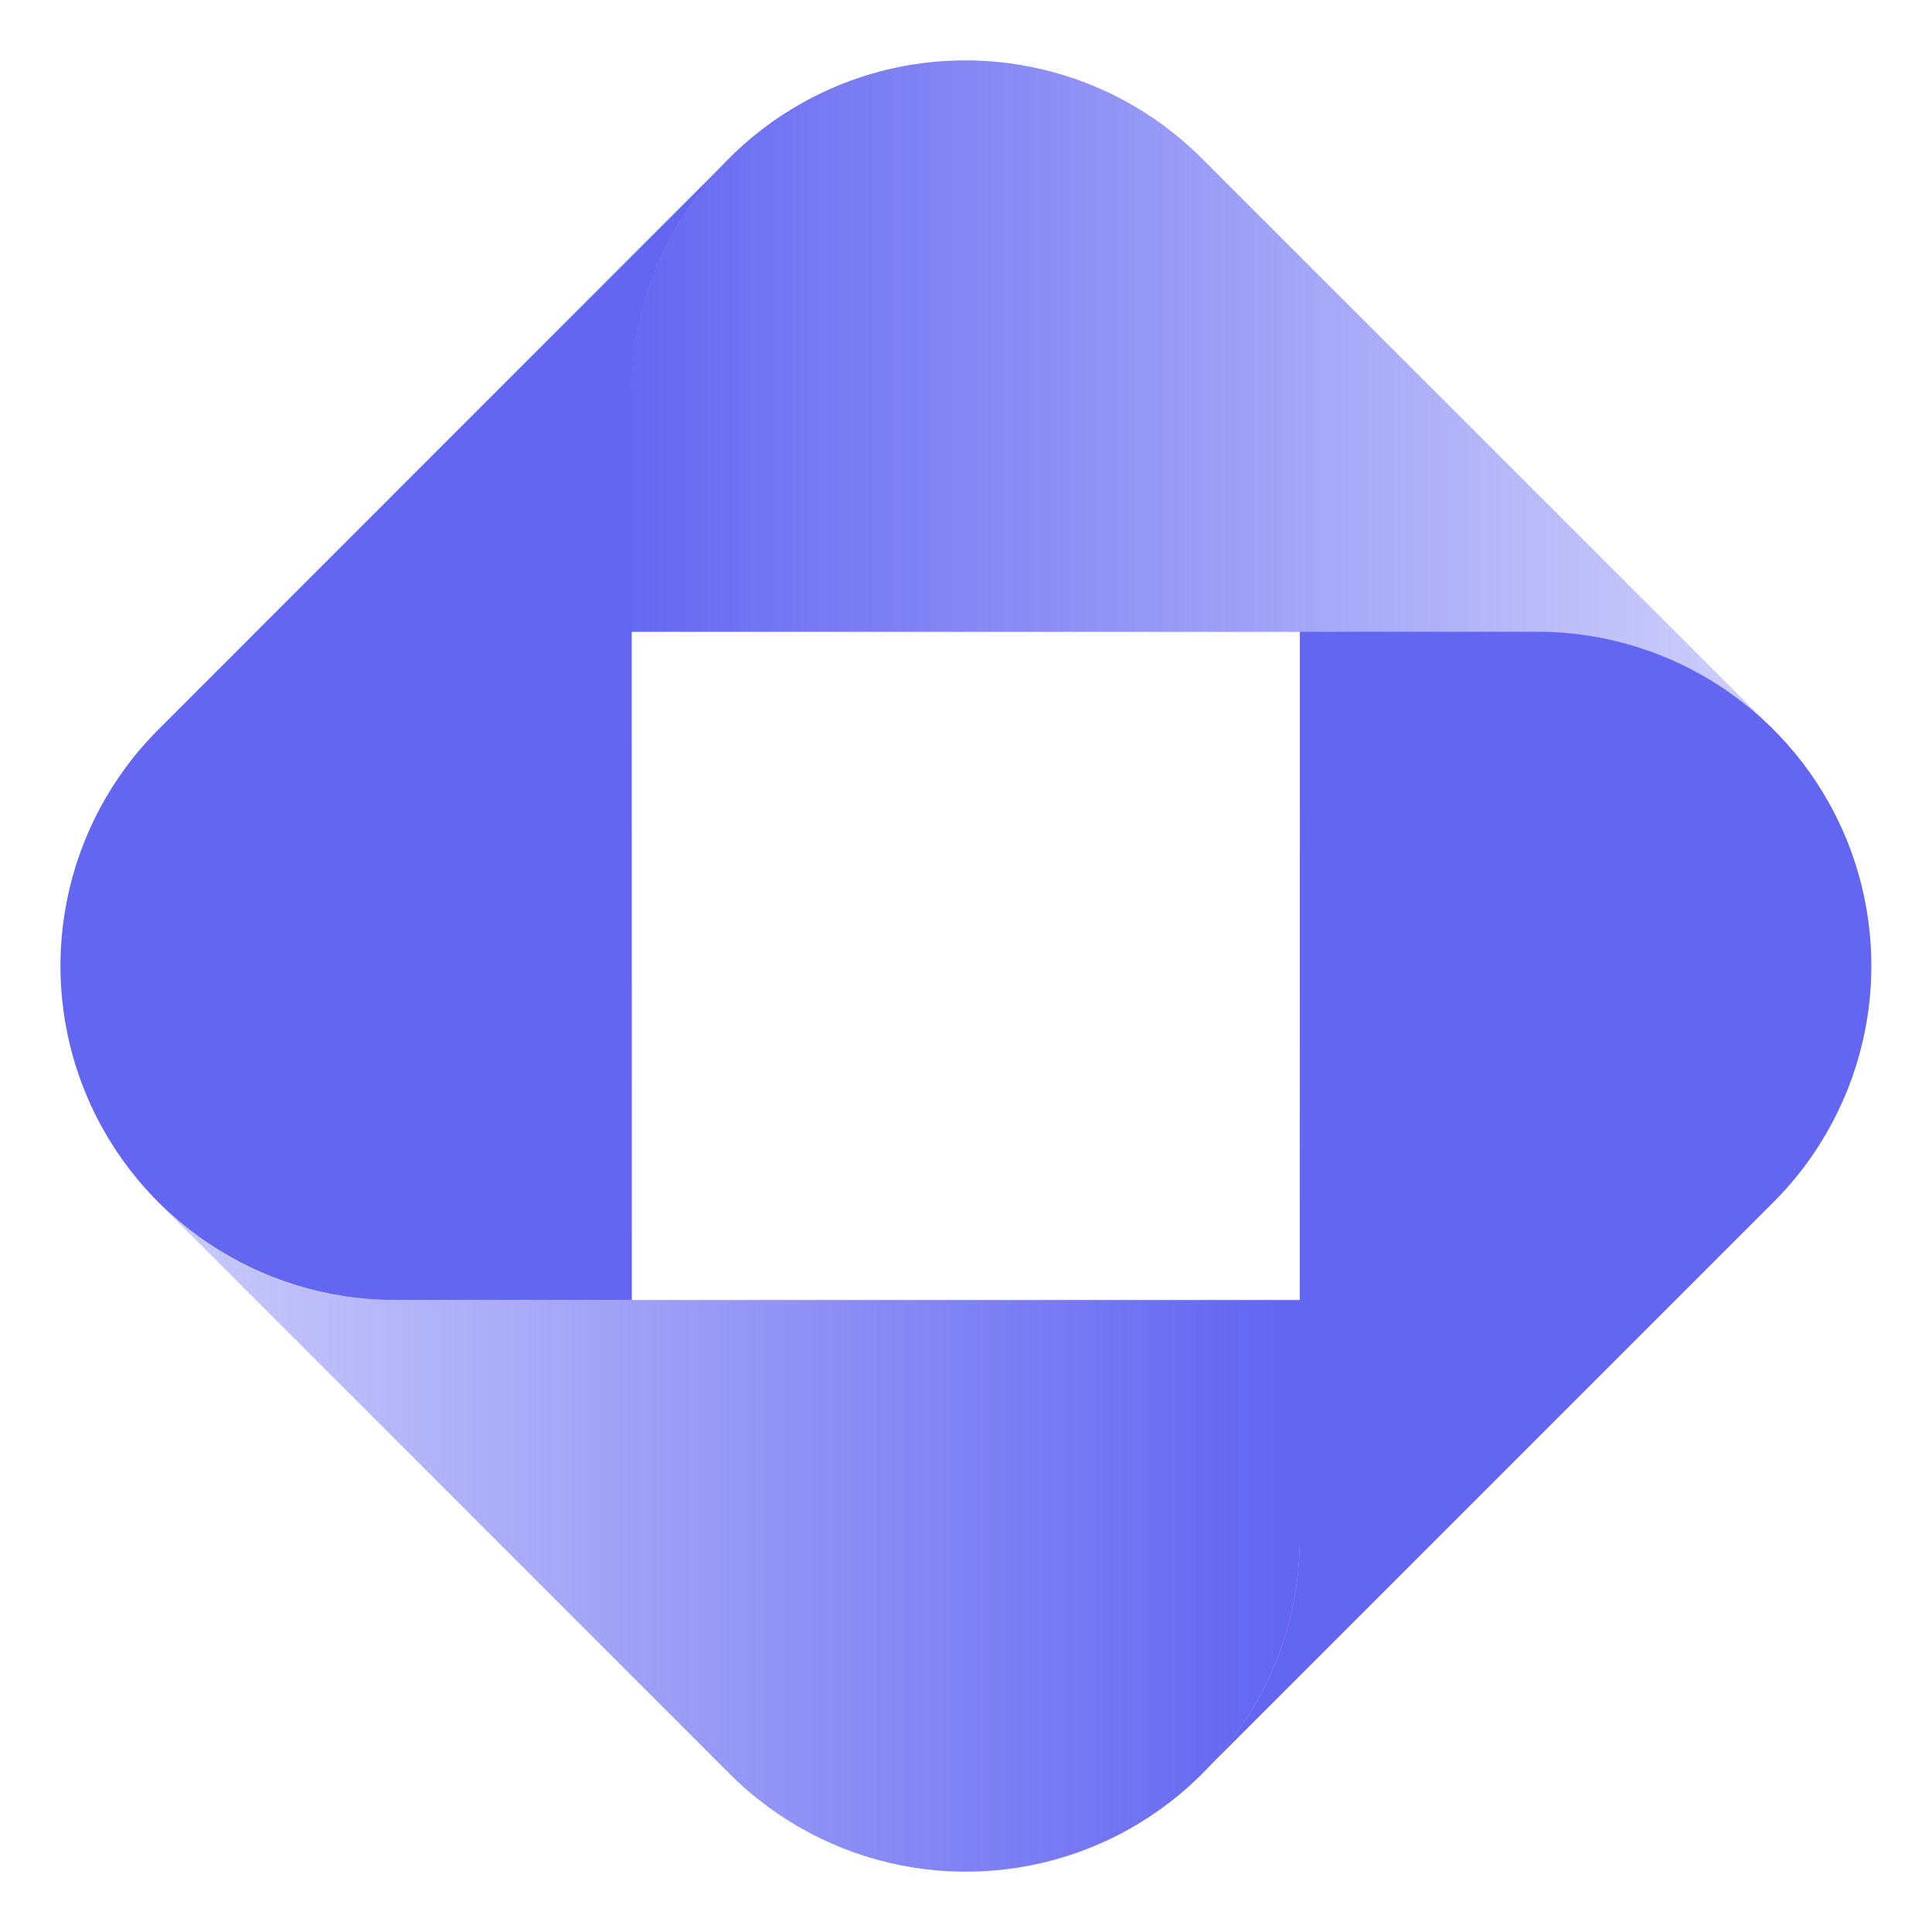
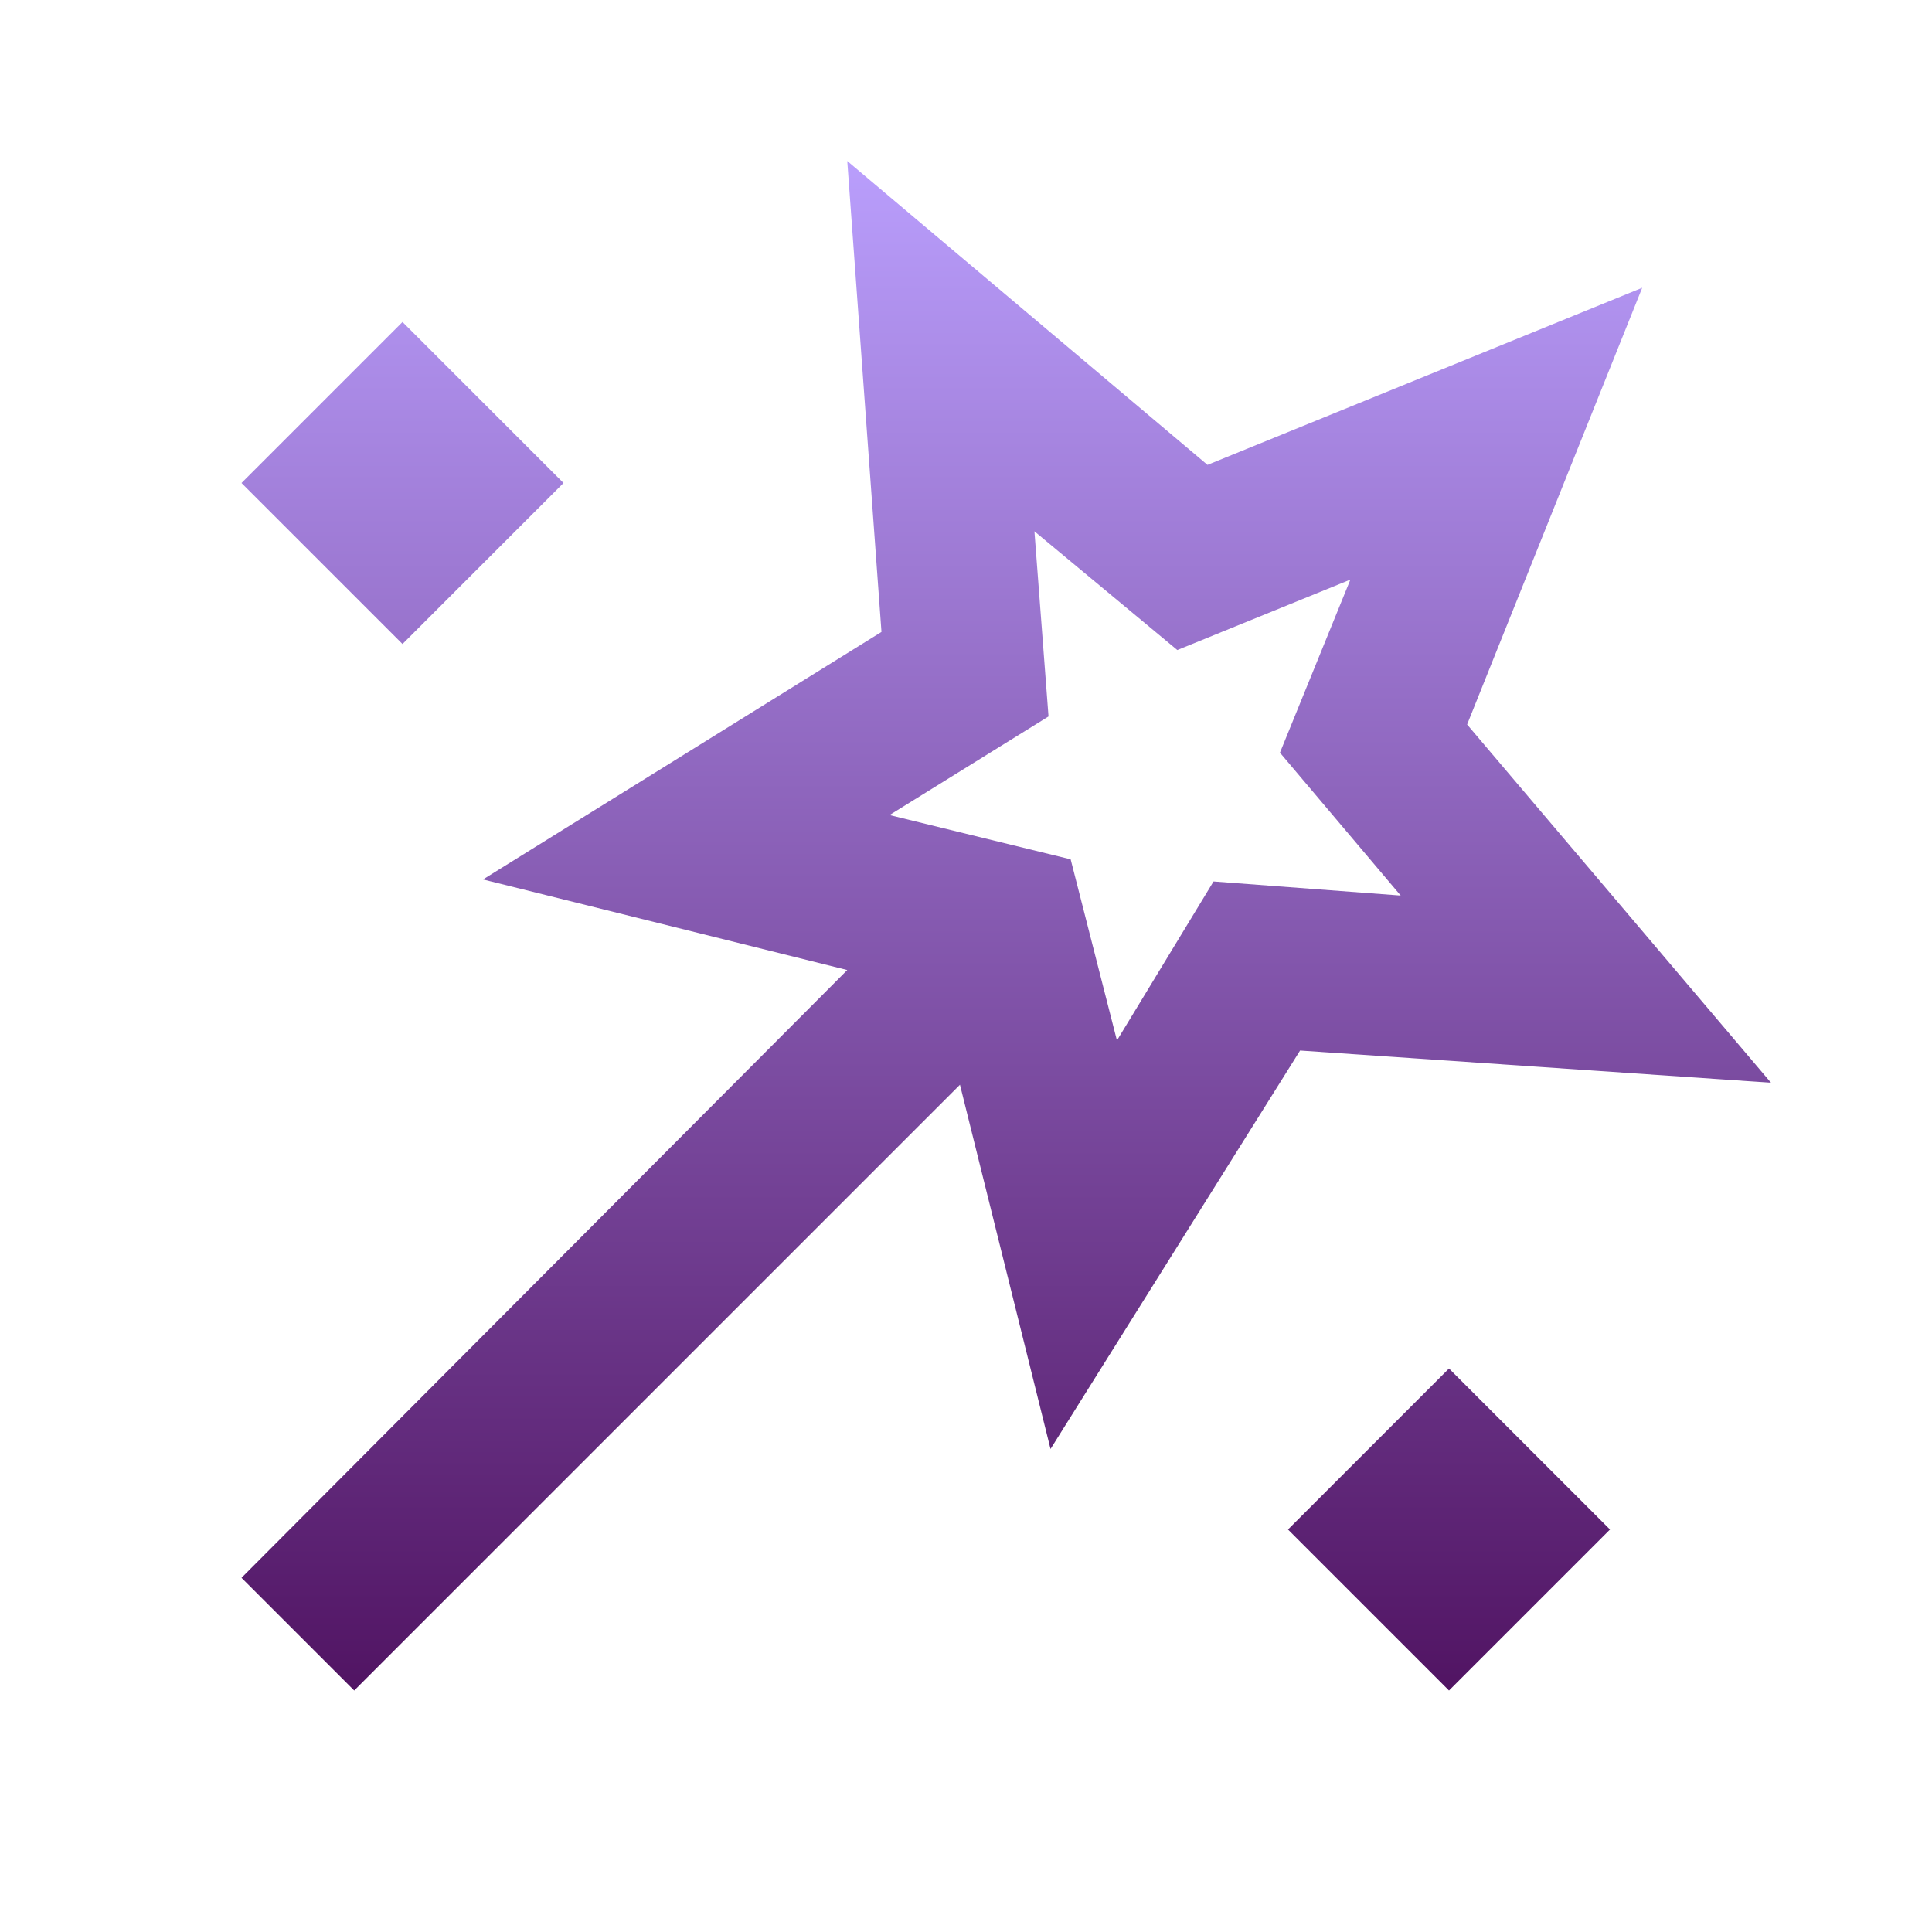
- <svg xmlns="http://www.w3.org/2000/svg" width="32" height="32" fill="none">
-   <path fill="url(#a)" d="M25.46 10.467a5.509 5.509 0 0 1 3.909 1.617l-1.62-1.62-7.847-7.844a5.533 5.533 0 0 0-9.445 3.911v3.934l15.002.002Z" />
-   <path fill="#6366F1" d="M10.463 6.534a5.518 5.518 0 0 1 1.617-3.91l-1.62 1.62-7.84 7.843a5.534 5.534 0 0 0 3.911 9.445h3.934l-.002-14.998ZM21.528 25.465a5.507 5.507 0 0 1-1.618 3.91l1.62-1.62 7.847-7.847a5.534 5.534 0 0 0-3.913-9.445H21.53l-.002 15.002Z" />
-   <path fill="url(#b)" d="M6.529 21.532a5.507 5.507 0 0 1-3.908-1.618l1.62 1.62 7.845 7.847a5.533 5.533 0 0 0 9.445-3.914v-3.935H6.529Z" />
+ <svg xmlns="http://www.w3.org/2000/svg" width="700" height="700" viewBox="0 0 700 700" fill="none">
+   <path d="M128.333 612.5L87.5 571.667L306.979 351.458L175 318.646L319.375 228.958L306.979 58.333L437.5 168.438L595 104.271L531.562 262.5L641.667 392.292L471.042 380.625L380.625 525L347.812 393.021L128.333 612.5ZM145.833 233.333L87.5 175L145.833 116.667L204.167 175L145.833 233.333ZM404.688 376.979L439.688 319.375L507.5 324.479L463.75 272.708L489.271 210L426.562 235.521L374.792 192.5L379.896 259.583L322.292 295.312L387.917 311.354L404.688 376.979ZM525 612.5L466.667 554.167L525 495.833L583.333 554.167L525 612.5Z" fill="url(#paint0_linear_109_10)" />
  <defs>
-     <linearGradient id="a" x1="10" x2="29" y1="11" y2="11" gradientUnits="userSpaceOnUse">
-       <stop stop-color="#6366F1" />
-       <stop offset="1" stop-color="#6366F1" stop-opacity=".32" />
-     </linearGradient>
-     <linearGradient id="b" x1="2.164" x2="21.162" y1="29.916" y2="29.916" gradientUnits="userSpaceOnUse">
-       <stop stop-color="#6366F1" stop-opacity=".32" />
-       <stop offset="1" stop-color="#6366F1" />
+     <linearGradient id="paint0_linear_109_10" x1="364.583" y1="58.333" x2="364.583" y2="612.5" gradientUnits="userSpaceOnUse">
+       <stop stop-color="#B99EFC" />
+       <stop offset="1" stop-color="#511463" />
    </linearGradient>
  </defs>
</svg>
